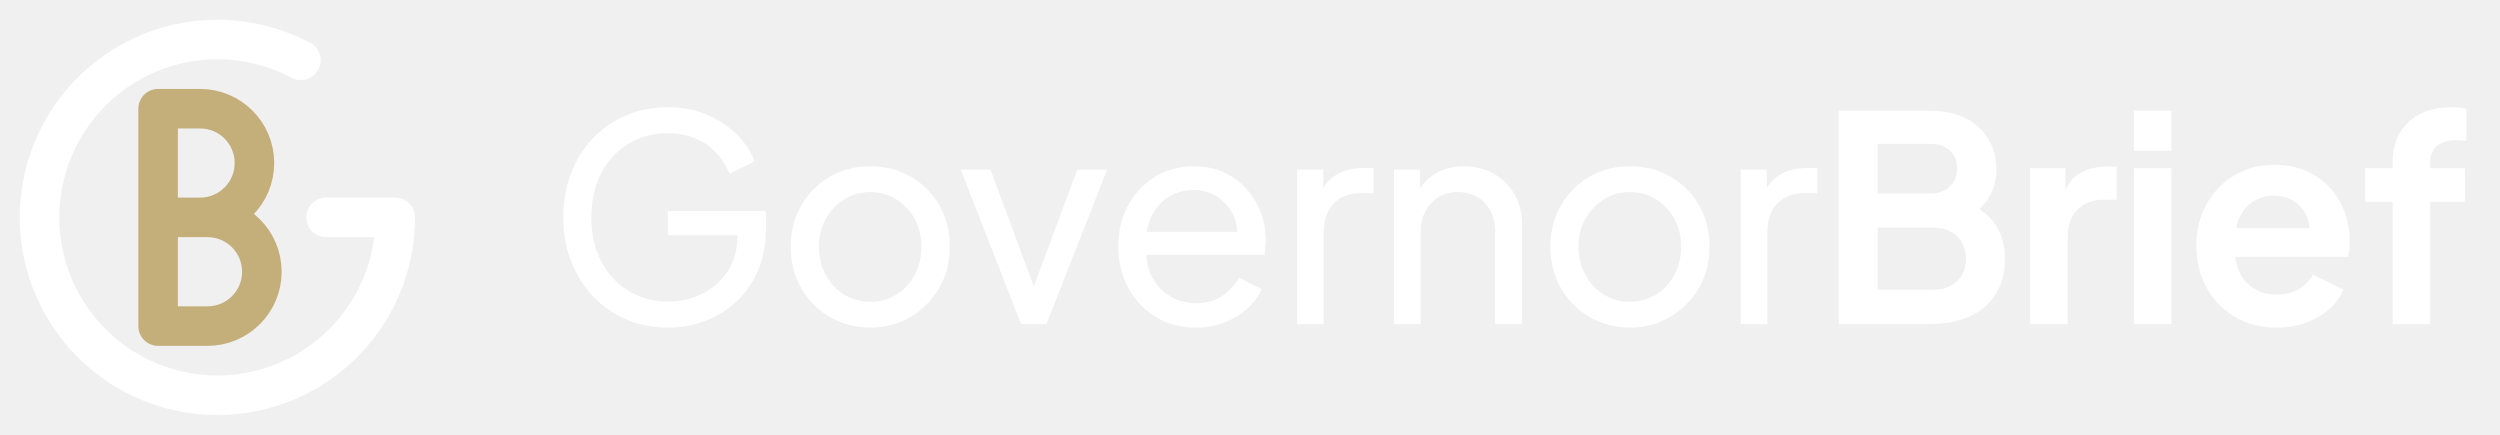
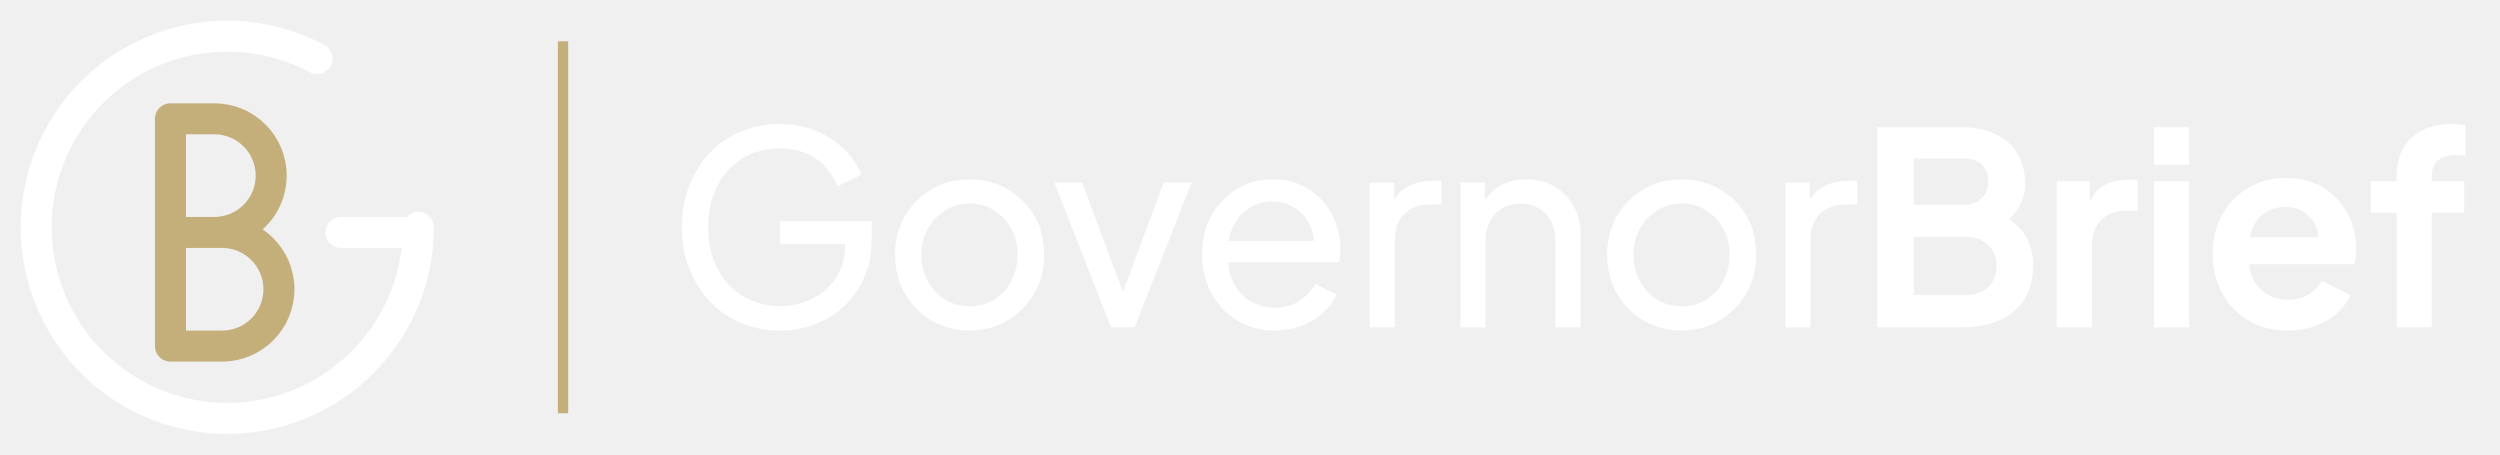
- <svg xmlns="http://www.w3.org/2000/svg" role="img" aria-label="GovernorBrief" width="506" height="88" viewBox="0 0 506 88">
+ <svg xmlns="http://www.w3.org/2000/svg" role="img" aria-label="GovernorBrief" width="484" height="88" viewBox="0 0 484 88">
  <g transform="translate(4 4)">
    <g transform="translate(-10 -10)">
-       <path d="M66.90,18.21 A36,36 0 1 0 86,50 L72,50" stroke="#ffffff" fill="none" stroke-width="8" stroke-linecap="round" stroke-linejoin="round" />
-       <path d="M38,28 V72 M38,28 H46.5 a11,11 0 0 1 0,22 H38 M46.5,50.0 H48 a11,11 0 0 1 0,22 H38" stroke="#c4ae7a" fill="none" stroke-width="8" stroke-linecap="round" stroke-linejoin="round" />
+       <path d="M67.37,17.33 A37,37 0 1 0 87,50 L87,51 L72,51" stroke="#ffffff" fill="none" stroke-width="6" stroke-linecap="round" stroke-linejoin="round" />
+       <path d="M39,29 V73 M39,29 H47.5 a11,11 0 0 1 0,22 H39 M47.5,51.0 H49 a11,11 0 0 1 0,22 H39" stroke="#c4ae7a" fill="none" stroke-width="6" stroke-linecap="round" stroke-linejoin="round" />
    </g>
-     <path d="M131.23 62.3Q126.65 62.3 122.76 60.65Q118.87 59 116.03 55.98Q113.19 52.96 111.59 48.9Q110 44.84 110 40.03Q110 35.16 111.57 31.1Q113.13 27.04 115.97 24.02Q118.82 21.01 122.7 19.35Q126.59 17.7 131.17 17.7Q135.64 17.7 139.2 19.27Q142.77 20.83 145.24 23.33Q147.7 25.82 148.74 28.66L143.64 31.16Q142.13 27.39 138.94 25.18Q135.75 22.98 131.17 22.98Q126.65 22.98 123.14 25.12Q119.63 27.27 117.66 31.1Q115.68 34.93 115.68 40.03Q115.68 45.08 117.69 48.9Q119.69 52.73 123.2 54.88Q126.7 57.02 131.23 57.02Q135.17 57.02 138.36 55.34Q141.55 53.66 143.41 50.7Q145.26 47.74 145.26 43.86V41.19L147.87 43.62H131.17V38.7H151.01V42.52Q151.01 47.05 149.44 50.7Q147.87 54.36 145.15 56.94Q142.42 59.52 138.83 60.91Q135.23 62.3 131.23 62.3ZM172.18 62.3Q167.65 62.3 164 60.18Q160.34 58.07 158.2 54.36Q156.05 50.64 156.05 45.95Q156.05 41.25 158.17 37.59Q160.29 33.94 163.94 31.79Q167.59 29.65 172.18 29.65Q176.7 29.65 180.35 31.76Q184.01 33.88 186.12 37.54Q188.24 41.19 188.24 45.95Q188.24 50.7 186.04 54.38Q183.83 58.07 180.21 60.18Q176.58 62.3 172.18 62.3ZM172.18 57.08Q175.08 57.08 177.43 55.63Q179.77 54.18 181.14 51.63Q182.5 49.08 182.5 45.95Q182.5 42.76 181.14 40.29Q179.77 37.83 177.43 36.35Q175.08 34.87 172.18 34.87Q169.22 34.87 166.87 36.35Q164.52 37.83 163.13 40.29Q161.74 42.76 161.74 45.95Q161.74 49.08 163.13 51.63Q164.52 54.18 166.87 55.63Q169.22 57.08 172.18 57.08ZM202.68 61.61 190.45 30.34H196.48L206.28 56.79H204.19L214.05 30.34H220.08L207.79 61.61ZM238.01 62.3Q233.48 62.3 229.94 60.16Q226.41 58.01 224.38 54.27Q222.35 50.53 222.35 45.89Q222.35 41.19 224.35 37.54Q226.35 33.88 229.8 31.76Q233.25 29.65 237.54 29.65Q241.02 29.65 243.72 30.89Q246.42 32.14 248.3 34.26Q250.19 36.38 251.2 39.07Q252.22 41.77 252.22 44.67Q252.22 45.31 252.13 46.09Q252.04 46.87 251.93 47.57H226.29V42.93H248.79L246.24 45.02Q246.76 42 245.66 39.62Q244.56 37.25 242.41 35.85Q240.27 34.46 237.54 34.46Q234.82 34.46 232.55 35.85Q230.29 37.25 229.05 39.83Q227.8 42.41 228.03 45.95Q227.8 49.37 229.1 51.95Q230.41 54.53 232.82 55.95Q235.22 57.37 238.06 57.37Q241.2 57.37 243.34 55.92Q245.49 54.47 246.82 52.21L251.35 54.53Q250.42 56.68 248.48 58.44Q246.53 60.21 243.89 61.26Q241.25 62.3 238.01 62.3ZM258.54 61.61V30.34H263.82V36.09L263.24 35.27Q264.34 32.61 266.6 31.3Q268.86 30 272.11 30H274.02V35.1H271.3Q267.99 35.1 265.96 37.16Q263.93 39.22 263.93 42.99V61.61ZM278.14 61.61V30.34H283.42V36.43L282.55 35.91Q283.71 32.95 286.29 31.3Q288.87 29.65 292.35 29.65Q295.72 29.65 298.36 31.16Q300.99 32.66 302.53 35.33Q304.07 38 304.07 41.36V61.61H298.62V43.1Q298.62 40.49 297.69 38.7Q296.76 36.9 295.05 35.88Q293.34 34.87 291.13 34.87Q288.93 34.87 287.22 35.88Q285.51 36.9 284.52 38.72Q283.54 40.55 283.54 43.1V61.61ZM325.93 62.3Q321.41 62.3 317.76 60.18Q314.1 58.07 311.96 54.36Q309.81 50.64 309.81 45.95Q309.81 41.25 311.93 37.59Q314.04 33.94 317.7 31.79Q321.35 29.65 325.93 29.65Q330.46 29.65 334.11 31.76Q337.77 33.88 339.88 37.54Q342 41.19 342 45.95Q342 50.7 339.8 54.38Q337.59 58.07 333.97 60.18Q330.34 62.3 325.93 62.3ZM325.93 57.08Q328.83 57.08 331.18 55.63Q333.53 54.18 334.9 51.63Q336.26 49.08 336.26 45.95Q336.26 42.76 334.9 40.29Q333.53 37.83 331.18 36.35Q328.83 34.87 325.93 34.87Q322.98 34.87 320.63 36.35Q318.28 37.83 316.89 40.29Q315.49 42.76 315.49 45.95Q315.49 49.08 316.89 51.63Q318.28 54.18 320.63 55.63Q322.98 57.08 325.93 57.08ZM348.32 61.61V30.34H353.6V36.09L353.02 35.27Q354.12 32.61 356.38 31.3Q358.65 30 361.89 30H363.81V35.1H361.08Q357.78 35.1 355.75 37.16Q353.72 39.22 353.72 42.99V61.61ZM368.16 61.61V18.4H386.37Q390.66 18.4 393.71 19.87Q396.75 21.35 398.41 24.05Q400.06 26.75 400.06 30.58Q400.06 33.53 398.46 36.11Q396.87 38.7 393.39 40.38V36.72Q396.58 37.94 398.43 39.74Q400.29 41.54 401.04 43.74Q401.8 45.95 401.8 48.38Q401.8 54.59 397.71 58.1Q393.62 61.61 386.37 61.61ZM376.05 54.65H387.18Q390.26 54.65 392.08 52.93Q393.91 51.22 393.91 48.38Q393.91 45.54 392.08 43.8Q390.26 42.06 387.18 42.06H376.05ZM376.05 35.16H386.78Q389.21 35.16 390.66 33.74Q392.11 32.31 392.11 30.05Q392.11 27.79 390.66 26.46Q389.21 25.12 386.78 25.12H376.05ZM406.9 61.61V30.05H414.04V37.07L413.46 36.03Q414.56 32.49 416.91 31.1Q419.26 29.71 422.56 29.71H424.42V36.43H421.69Q418.44 36.43 416.47 38.43Q414.5 40.44 414.5 44.03V61.61ZM427.9 61.61V30.05H435.5V61.61ZM427.9 26.52V18.4H435.5V26.52ZM456.78 62.3Q451.91 62.3 448.26 60.1Q444.6 57.89 442.57 54.12Q440.54 50.35 440.54 45.77Q440.54 41.02 442.6 37.33Q444.66 33.65 448.23 31.5Q451.79 29.36 456.2 29.36Q459.91 29.36 462.73 30.58Q465.54 31.79 467.51 33.94Q469.48 36.09 470.53 38.84Q471.57 41.59 471.57 44.79Q471.57 45.6 471.49 46.47Q471.4 47.34 471.17 47.98H446.81V42.18H466.87L463.28 44.9Q463.8 42.23 463.02 40.15Q462.23 38.06 460.47 36.84Q458.7 35.62 456.2 35.62Q453.82 35.62 451.97 36.81Q450.11 38 449.16 40.29Q448.2 42.58 448.43 45.83Q448.2 48.73 449.21 50.96Q450.23 53.2 452.23 54.41Q454.23 55.63 456.84 55.63Q459.45 55.63 461.28 54.53Q463.1 53.43 464.15 51.57L470.3 54.59Q469.37 56.85 467.4 58.59Q465.42 60.33 462.73 61.31Q460.03 62.3 456.78 62.3ZM480.27 61.61V36.84H474.7V30.05H480.27V29.01Q480.27 25.41 481.75 22.89Q483.23 20.37 485.9 19.03Q488.57 17.7 492.22 17.7Q492.92 17.7 493.76 17.79Q494.6 17.87 495.18 17.99V24.54Q494.6 24.43 494.11 24.4Q493.61 24.37 493.21 24.37Q490.65 24.37 489.26 25.5Q487.87 26.63 487.87 29.01V30.05H494.89V36.84H487.87V61.61Z" fill="#ffffff" />
+     <path d="M105,4 V76" stroke="#c4ae7a" stroke-width="2" fill="none" />
+     <path d="M147.03 59.99Q142.92 59.99 139.44 58.51Q135.96 57.03 133.41 54.33Q130.86 51.62 129.43 47.98Q128 44.34 128 40.03Q128 35.66 129.4 32.02Q130.81 28.38 133.36 25.67Q135.9 22.97 139.39 21.49Q142.87 20.01 146.98 20.01Q150.98 20.01 154.18 21.41Q157.38 22.81 159.59 25.05Q161.8 27.29 162.74 29.83L158.16 32.07Q156.81 28.69 153.95 26.71Q151.09 24.74 146.98 24.74Q142.92 24.74 139.78 26.66Q136.63 28.59 134.86 32.02Q133.1 35.45 133.1 40.03Q133.1 44.55 134.89 47.98Q136.68 51.41 139.83 53.34Q142.98 55.26 147.03 55.26Q150.57 55.26 153.43 53.75Q156.29 52.25 157.95 49.59Q159.62 46.94 159.62 43.46V41.07L161.96 43.25H146.98V38.83H164.76V42.26Q164.76 46.32 163.36 49.59Q161.96 52.87 159.51 55.18Q157.07 57.5 153.84 58.75Q150.62 59.99 147.03 59.99ZM183.74 59.99Q179.69 59.99 176.41 58.1Q173.14 56.2 171.21 52.87Q169.29 49.54 169.29 45.33Q169.29 41.12 171.19 37.84Q173.08 34.57 176.36 32.64Q179.64 30.72 183.74 30.72Q187.8 30.72 191.08 32.62Q194.35 34.51 196.25 37.79Q198.15 41.07 198.15 45.33Q198.15 49.59 196.17 52.9Q194.2 56.2 190.95 58.1Q187.7 59.99 183.74 59.99ZM183.74 55.31Q186.34 55.31 188.45 54.01Q190.56 52.71 191.78 50.43Q193 48.14 193 45.33Q193 42.47 191.78 40.26Q190.56 38.05 188.45 36.72Q186.34 35.4 183.74 35.4Q181.09 35.4 178.99 36.72Q176.88 38.05 175.63 40.26Q174.38 42.47 174.38 45.33Q174.38 48.14 175.63 50.43Q176.88 52.71 178.99 54.01Q181.09 55.31 183.74 55.31ZM211.1 59.37 200.12 31.34H205.53L214.32 55.05H212.45L221.29 31.34H226.7L215.67 59.37ZM242.76 59.99Q238.71 59.99 235.54 58.07Q232.36 56.15 230.54 52.79Q228.72 49.44 228.72 45.28Q228.72 41.07 230.52 37.79Q232.31 34.51 235.41 32.62Q238.5 30.72 242.35 30.72Q245.47 30.72 247.89 31.84Q250.3 32.95 251.99 34.85Q253.68 36.75 254.59 39.17Q255.5 41.59 255.5 44.19Q255.5 44.76 255.43 45.46Q255.35 46.16 255.24 46.79H232.26V42.63H252.44L250.15 44.5Q250.62 41.79 249.63 39.66Q248.64 37.53 246.72 36.28Q244.79 35.03 242.35 35.03Q239.9 35.03 237.88 36.28Q235.85 37.53 234.73 39.84Q233.61 42.16 233.82 45.33Q233.61 48.4 234.78 50.71Q235.95 53.03 238.11 54.3Q240.27 55.57 242.82 55.57Q245.62 55.57 247.55 54.27Q249.47 52.97 250.67 50.95L254.72 53.03Q253.89 54.95 252.15 56.54Q250.41 58.12 248.04 59.06Q245.68 59.99 242.76 59.99ZM261.17 59.37V31.34H265.9V36.49L265.38 35.76Q266.37 33.37 268.4 32.2Q270.43 31.03 273.34 31.03H275.06V35.61H272.61Q269.65 35.61 267.83 37.45Q266.01 39.3 266.01 42.68V59.37ZM278.75 59.37V31.34H283.48V36.8L282.7 36.33Q283.74 33.68 286.05 32.2Q288.37 30.72 291.49 30.72Q294.5 30.72 296.87 32.07Q299.24 33.42 300.61 35.81Q301.99 38.21 301.99 41.22V59.37H297.1V42.78Q297.1 40.44 296.27 38.83Q295.44 37.22 293.91 36.31Q292.37 35.4 290.4 35.4Q288.42 35.4 286.89 36.31Q285.35 37.22 284.47 38.86Q283.58 40.49 283.58 42.78V59.37ZM321.6 59.99Q317.54 59.99 314.26 58.1Q310.99 56.2 309.06 52.87Q307.14 49.54 307.14 45.33Q307.14 41.12 309.04 37.84Q310.94 34.57 314.21 32.64Q317.49 30.72 321.6 30.72Q325.65 30.72 328.93 32.62Q332.2 34.51 334.1 37.79Q336 41.07 336 45.33Q336 49.59 334.02 52.9Q332.05 56.2 328.8 58.1Q325.55 59.99 321.6 59.99ZM321.6 55.31Q324.2 55.31 326.3 54.01Q328.41 52.71 329.63 50.43Q330.85 48.14 330.85 45.33Q330.85 42.47 329.63 40.26Q328.41 38.05 326.3 36.72Q324.2 35.4 321.6 35.4Q318.94 35.4 316.84 36.72Q314.73 38.05 313.48 40.26Q312.24 42.47 312.24 45.33Q312.24 48.14 313.48 50.43Q314.73 52.71 316.84 54.01Q318.94 55.31 321.6 55.31ZM341.67 59.37V31.34H346.4V36.49L345.88 35.76Q346.87 33.37 348.9 32.2Q350.92 31.03 353.84 31.03H355.55V35.61H353.11Q350.14 35.61 348.32 37.45Q346.5 39.3 346.5 42.68V59.37ZM359.45 59.37V20.63H375.78Q379.63 20.63 382.36 21.96Q385.09 23.28 386.57 25.7Q388.05 28.12 388.05 31.55Q388.05 34.2 386.62 36.52Q385.19 38.83 382.07 40.34V37.06Q384.93 38.15 386.6 39.77Q388.26 41.38 388.94 43.35Q389.61 45.33 389.61 47.51Q389.61 53.08 385.95 56.22Q382.28 59.37 375.78 59.37ZM366.52 53.13H376.51Q379.26 53.13 380.9 51.6Q382.54 50.06 382.54 47.51Q382.54 44.97 380.9 43.41Q379.26 41.85 376.51 41.85H366.52ZM366.52 35.66H376.14Q378.33 35.66 379.63 34.38Q380.93 33.11 380.93 31.08Q380.93 29.05 379.63 27.86Q378.33 26.66 376.14 26.66H366.52ZM394.19 59.37V31.08H400.58V37.37L400.06 36.44Q401.05 33.27 403.16 32.02Q405.26 30.77 408.23 30.77H409.89V36.8H407.45Q404.54 36.8 402.77 38.6Q401 40.39 401 43.61V59.37ZM413.01 59.37V31.08H419.82V59.37ZM413.01 27.91V20.63H419.82V27.91ZM438.91 59.99Q434.54 59.99 431.26 58.02Q427.99 56.04 426.17 52.66Q424.35 49.28 424.35 45.17Q424.35 40.91 426.19 37.61Q428.04 34.31 431.24 32.38Q434.44 30.46 438.39 30.46Q441.72 30.46 444.24 31.55Q446.76 32.64 448.53 34.57Q450.3 36.49 451.23 38.96Q452.17 41.43 452.17 44.29Q452.17 45.02 452.09 45.8Q452.01 46.58 451.8 47.15H429.96V41.95H447.96L444.73 44.39Q445.2 42 444.5 40.13Q443.8 38.26 442.21 37.17Q440.62 36.07 438.39 36.07Q436.26 36.07 434.59 37.14Q432.93 38.21 432.07 40.26Q431.21 42.31 431.42 45.23Q431.21 47.83 432.12 49.83Q433.03 51.83 434.83 52.92Q436.62 54.01 438.96 54.01Q441.3 54.01 442.94 53.03Q444.58 52.04 445.51 50.37L451.02 53.08Q450.19 55.11 448.42 56.67Q446.66 58.23 444.24 59.11Q441.82 59.99 438.91 59.99ZM459.97 59.37V37.17H454.98V31.08H459.97V30.15Q459.97 26.92 461.29 24.66Q462.62 22.4 465.01 21.2Q467.4 20.01 470.68 20.01Q471.3 20.01 472.06 20.08Q472.81 20.16 473.33 20.27V26.14Q472.81 26.04 472.37 26.01Q471.93 25.99 471.56 25.99Q469.28 25.99 468.03 27Q466.78 28.01 466.78 30.15V31.08H473.07V37.17H466.78V59.37Z" fill="#ffffff" />
  </g>
</svg>
